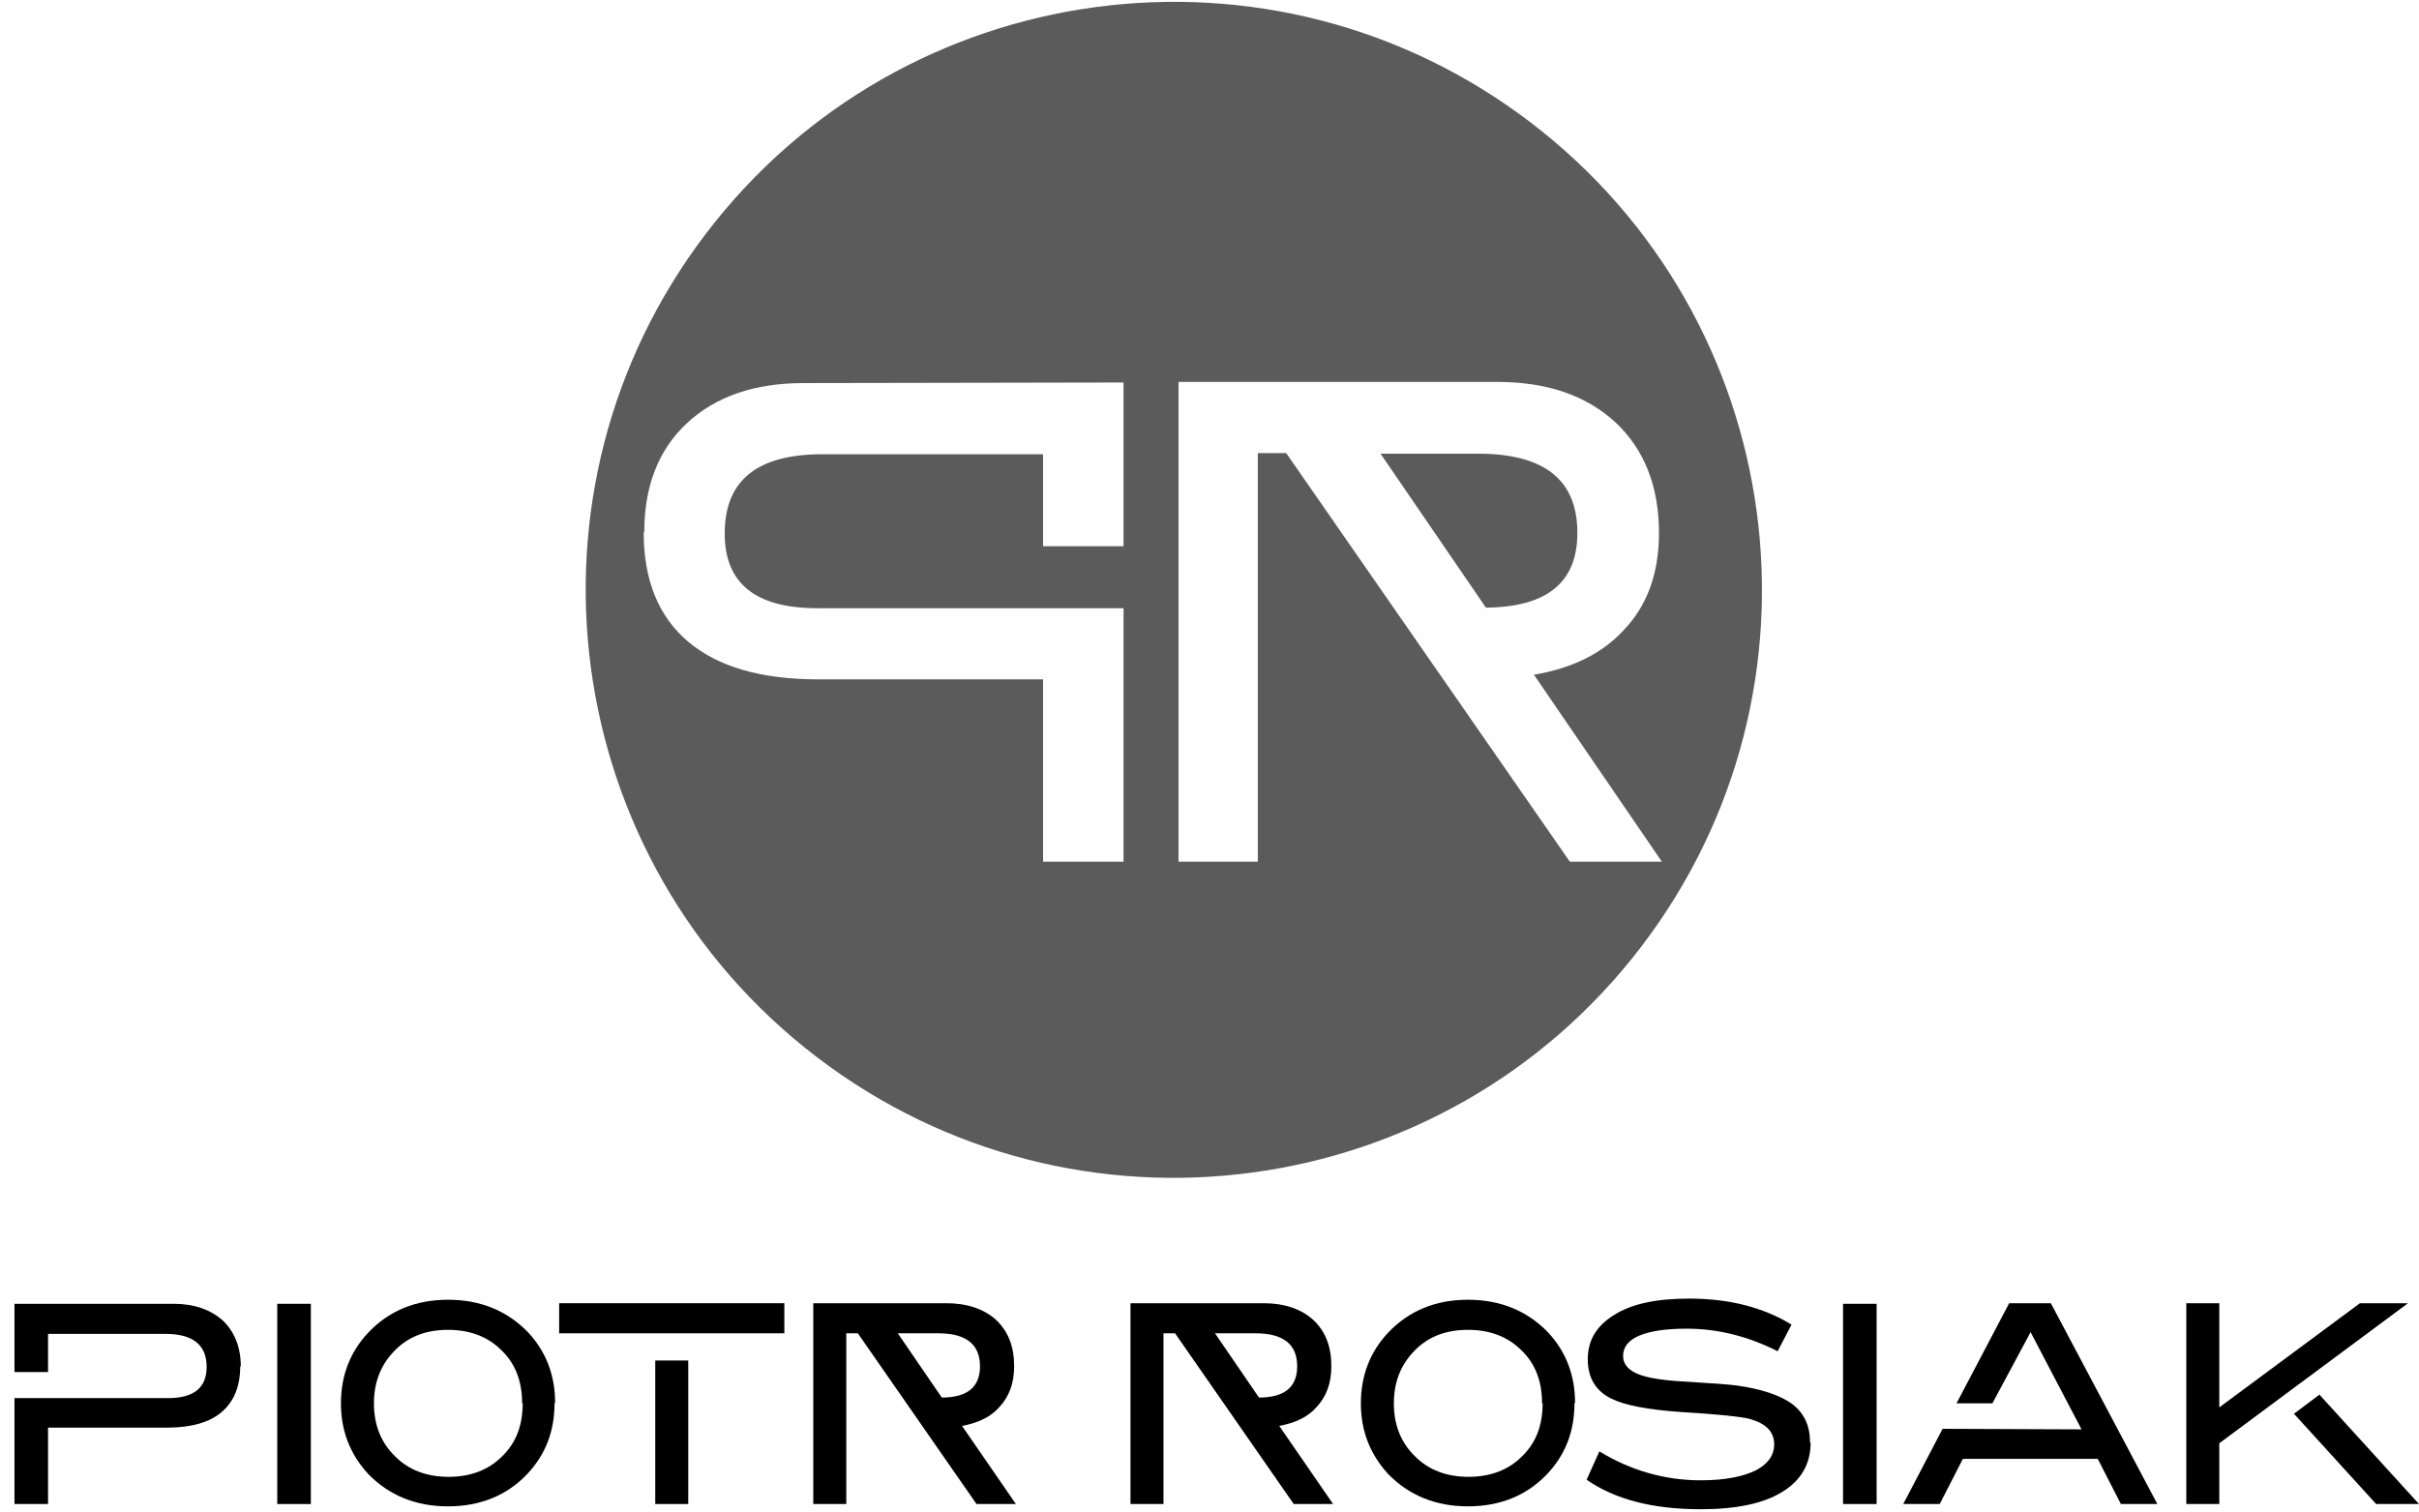
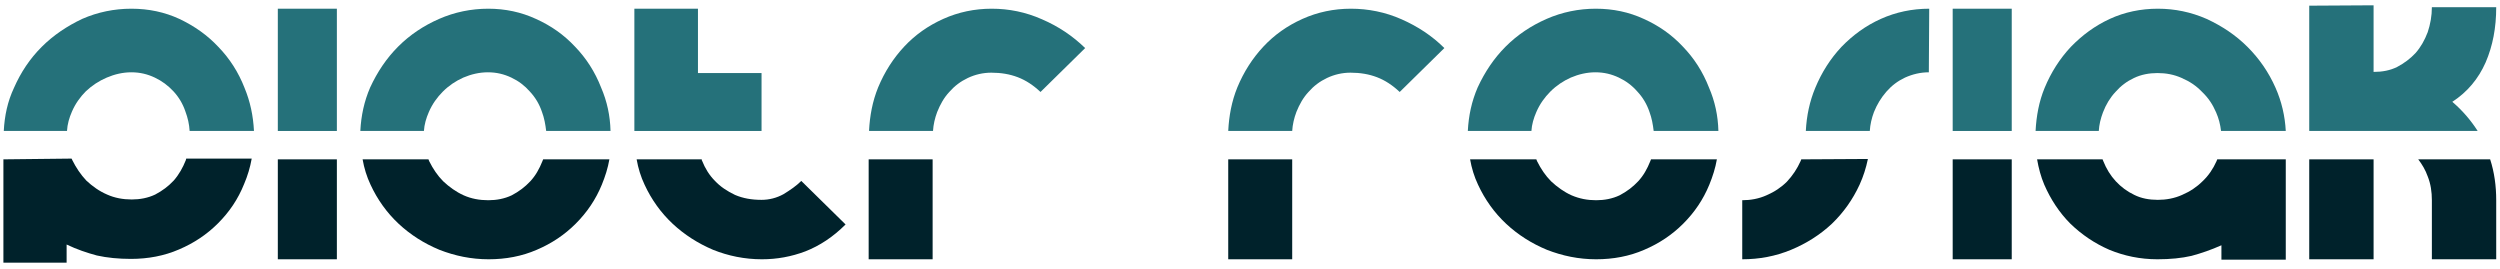
- <svg xmlns="http://www.w3.org/2000/svg" xml:space="preserve" width="112px" height="70px" style="shape-rendering:geometricPrecision; text-rendering:geometricPrecision; image-rendering:optimizeQuality; fill-rule:evenodd; clip-rule:evenodd" viewBox="0 0 4.179 2.606">
-   <defs>
-     <style type="text/css">
+ <svg xmlns="http://www.w3.org/2000/svg" id="svg24" version="1.1" viewBox="0 0 6.605 0.707" style="clip-rule:evenodd;fill-rule:evenodd;image-rendering:optimizeQuality;shape-rendering:geometricPrecision;text-rendering:geometricPrecision" height="19" width="177" xml:space="preserve">
+   <defs id="defs4">
+     <style id="style2" type="text/css">
   
    .fil1 {fill:#5B5B5B}
    .fil0 {fill:black;fill-rule:nonzero}
    .fil2 {fill:#FEFEFE;fill-rule:nonzero}
   
  </style>
  </defs>
-   <g id="Warstwa_x0020_1">
-     <path class="fil0" d="M0.415 2.358c0,0.035 -0.011,0.061 -0.032,0.079 -0.021,0.018 -0.053,0.027 -0.094,0.027l-0.206 0 0 0.132 -0.058 0 0 -0.183 0.265 0c0.045,0 0.067,-0.018 0.067,-0.054 0,-0.038 -0.024,-0.057 -0.071,-0.057l-0.203 0 0 0.066 -0.058 0 0 -0.118 0.275 0c0.035,0 0.064,0.01 0.085,0.029 0.02,0.019 0.031,0.046 0.031,0.079z" />
-     <polygon id="1" class="fil0" points="0.537,2.25 0.537,2.596 0.479,2.596 0.479,2.25 " />
-     <path id="12" class="fil0" d="M0.958 2.422c0,0.049 -0.016,0.089 -0.047,0.122 -0.035,0.037 -0.081,0.056 -0.137,0.056 -0.056,0 -0.102,-0.019 -0.138,-0.056 -0.031,-0.034 -0.047,-0.074 -0.047,-0.122 0,-0.048 0.016,-0.089 0.047,-0.122 0.036,-0.038 0.082,-0.057 0.138,-0.057 0.056,0 0.102,0.019 0.138,0.056 0.031,0.033 0.047,0.074 0.047,0.122zm-0.056 0c0,-0.039 -0.012,-0.069 -0.036,-0.092 -0.023,-0.023 -0.054,-0.035 -0.092,-0.035 -0.04,0 -0.072,0.013 -0.096,0.04 -0.021,0.023 -0.032,0.052 -0.032,0.087 0,0.037 0.012,0.068 0.037,0.092 0.023,0.023 0.054,0.035 0.092,0.035 0.038,0 0.069,-0.012 0.092,-0.035 0.024,-0.023 0.036,-0.053 0.036,-0.092z" />
-     <path id="123" class="fil0" d="M1.355 2.249l0 0.052 -0.389 0 0 -0.052 0.389 0zm-0.166 0.099l0 0.248 -0.057 0 0 -0.248 0.057 0z" />
-     <path id="1234" class="fil0" d="M1.754 2.596l-0.067 0 -0.205 -0.295 -0.02 0 0 0.295 -0.057 0 0 -0.347 0.23 0c0.036,0 0.065,0.01 0.086,0.029 0.021,0.02 0.031,0.046 0.031,0.08 0,0.03 -0.009,0.053 -0.026,0.071 -0.015,0.017 -0.037,0.027 -0.064,0.032l0.093 0.135zm-0.127 -0.184c0.044,-0 0.066,-0.018 0.066,-0.054 0,-0.038 -0.024,-0.057 -0.072,-0.057l-0.07 0 0.076 0.111z" />
-     <path id="12345" class="fil0" d="M2.302 2.596l-0.067 0 -0.205 -0.295 -0.02 0 0 0.295 -0.057 0 0 -0.347 0.23 0c0.036,0 0.065,0.01 0.086,0.029 0.021,0.02 0.031,0.046 0.031,0.08 0,0.03 -0.009,0.053 -0.026,0.071 -0.015,0.017 -0.037,0.027 -0.064,0.032l0.093 0.135zm-0.127 -0.184c0.044,-0 0.066,-0.018 0.066,-0.054 0,-0.038 -0.024,-0.057 -0.072,-0.057l-0.07 0 0.076 0.111z" />
-     <path id="123456" class="fil0" d="M2.72 2.422c0,0.049 -0.016,0.089 -0.047,0.122 -0.035,0.037 -0.081,0.056 -0.137,0.056 -0.056,0 -0.102,-0.019 -0.138,-0.056 -0.031,-0.034 -0.047,-0.074 -0.047,-0.122 0,-0.048 0.016,-0.089 0.047,-0.122 0.036,-0.038 0.082,-0.057 0.138,-0.057 0.056,0 0.102,0.019 0.138,0.056 0.031,0.033 0.047,0.074 0.047,0.122zm-0.056 0c0,-0.039 -0.012,-0.069 -0.036,-0.092 -0.023,-0.023 -0.054,-0.035 -0.092,-0.035 -0.04,0 -0.072,0.013 -0.096,0.04 -0.021,0.023 -0.032,0.052 -0.032,0.087 0,0.037 0.012,0.068 0.037,0.092 0.023,0.023 0.054,0.035 0.092,0.035 0.038,0 0.069,-0.012 0.092,-0.035 0.024,-0.023 0.036,-0.053 0.036,-0.092z" />
-     <path id="1234567" class="fil0" d="M3.128 2.49c0,0.036 -0.016,0.065 -0.049,0.085 -0.032,0.02 -0.079,0.03 -0.141,0.03 -0.083,0 -0.148,-0.017 -0.197,-0.051l0.022 -0.049c0.054,0.033 0.113,0.05 0.175,0.05 0.041,0 0.072,-0.006 0.095,-0.017 0.021,-0.011 0.032,-0.026 0.032,-0.045 0,-0.022 -0.014,-0.036 -0.042,-0.044 -0.015,-0.004 -0.054,-0.008 -0.119,-0.012 -0.058,-0.004 -0.098,-0.012 -0.12,-0.023 -0.027,-0.013 -0.041,-0.036 -0.041,-0.068 0,-0.033 0.015,-0.058 0.046,-0.077 0.03,-0.019 0.073,-0.028 0.129,-0.028 0.069,0 0.128,0.015 0.177,0.045l-0.024 0.046c-0.051,-0.026 -0.104,-0.039 -0.157,-0.039 -0.036,0 -0.063,0.004 -0.082,0.012 -0.019,0.008 -0.028,0.02 -0.028,0.035 0,0.015 0.01,0.026 0.03,0.033 0.014,0.005 0.037,0.009 0.07,0.011 0.048,0.003 0.08,0.005 0.095,0.007 0.044,0.006 0.076,0.017 0.097,0.032 0.021,0.016 0.031,0.038 0.031,0.067z" />
-     <polygon id="12345678" class="fil0" points="3.242,2.25 3.242,2.596 3.184,2.596 3.184,2.25 " />
-     <polygon id="123456789" class="fil0" points="3.356,2.466 3.596,2.467 3.508,2.299 3.442,2.422 3.38,2.422 3.471,2.249 3.543,2.249 3.727,2.596 3.664,2.596 3.624,2.518 3.391,2.518 3.351,2.596 3.288,2.596 " />
-     <path id="12345678910" class="fil0" d="M3.834 2.596l-0.057 0 0 -0.347 0.057 0 0 0.18 0.243 -0.18 0.083 0 -0.326 0.242 0 0.105zm0.345 0l-0.074 0 -0.142 -0.156 0.044 -0.033 0.172 0.189z" />
-     <circle class="fil1" transform="matrix(0.60671 -0.794923 0.794923 0.60671 2.02788 1.01631)" r="1.016" />
-     <path class="fil2" d="M1.112 0.917c0,0.083 0.026,0.146 0.077,0.189 0.051,0.043 0.125,0.065 0.225,0.065l0.388 0 0 0.315 0.139 0 0 -0.438 -0.529 0c-0.107,0 -0.16,-0.043 -0.16,-0.129 0,-0.092 0.056,-0.137 0.169,-0.137l0.381 0 0 0.159 0.139 0 0 -0.283 -0.553 0.001c-0.084,0 -0.152,0.023 -0.202,0.07 -0.049,0.046 -0.073,0.109 -0.073,0.188zm1.76 0.569l-0.16 0 -0.49 -0.706 -0.049 0 0 0.706 -0.137 0 0 -0.829 0.55 0c0.086,0 0.154,0.023 0.205,0.07 0.05,0.047 0.075,0.111 0.075,0.191 0,0.071 -0.021,0.127 -0.062,0.169 -0.036,0.039 -0.088,0.065 -0.154,0.076l0.221 0.323zm-0.304 -0.439c0.105,-0.001 0.157,-0.044 0.157,-0.129 0,-0.092 -0.057,-0.137 -0.172,-0.137l-0.168 0 0.182 0.266z" />
-   </g>
+   <path id="path926" d="m 6.389,0.42 c 0.01,0.013 0.019,0.028 0.025,0.045 0.008,0.02 0.011,0.041 0.011,0.063 V 0.684 H 6.595 V 0.528 c 0,-0.038 -0.005,-0.074 -0.016,-0.108 z" style="font-style:normal;font-variant:normal;font-weight:bold;font-stretch:normal;font-size:1.493px;line-height:1.25;font-family:VomZom;-inkscape-font-specification:'VomZom Bold';letter-spacing:0px;word-spacing:0px;clip-rule:evenodd;fill:#00222b;fill-opacity:1;fill-rule:evenodd;stroke:none;stroke-width:0.024;stroke-miterlimit:4;stroke-dasharray:none;stroke-opacity:1;image-rendering:optimizeQuality;shape-rendering:geometricPrecision;text-rendering:geometricPrecision" />
+   <path id="path924" d="M 6.101,0.42 V 0.684 H 6.271 V 0.42 Z" style="font-style:normal;font-variant:normal;font-weight:bold;font-stretch:normal;font-size:1.493px;line-height:1.25;font-family:VomZom;-inkscape-font-specification:'VomZom Bold';letter-spacing:0px;word-spacing:0px;clip-rule:evenodd;fill:#00222b;fill-opacity:1;fill-rule:evenodd;stroke:none;stroke-width:0.024;stroke-miterlimit:4;stroke-dasharray:none;stroke-opacity:1;image-rendering:optimizeQuality;shape-rendering:geometricPrecision;text-rendering:geometricPrecision" />
+   <path id="path922" d="m 5.382,0.42 c 0.004,0.023 0.01,0.046 0.019,0.067 0.017,0.039 0.04,0.074 0.069,0.103 0.03,0.029 0.064,0.052 0.103,0.069 0.039,0.016 0.081,0.025 0.127,0.025 0.034,0 0.064,-0.003 0.09,-0.009 0.026,-0.007 0.052,-0.016 0.079,-0.028 v 0.038 h 0.17 V 0.42 H 5.858 c -6.693e-4,0.002 -0.001,0.003 -0.002,0.005 -0.009,0.02 -0.021,0.038 -0.037,0.053 -0.015,0.015 -0.033,0.027 -0.054,0.036 -0.02,0.009 -0.042,0.013 -0.064,0.013 -0.023,0 -0.044,-0.004 -0.062,-0.013 -0.019,-0.009 -0.035,-0.021 -0.049,-0.036 -0.014,-0.015 -0.025,-0.033 -0.033,-0.053 -6.244e-4,-0.002 -0.001,-0.003 -0.002,-0.005 z" style="font-style:normal;font-variant:normal;font-weight:bold;font-stretch:normal;font-size:1.493px;line-height:1.25;font-family:VomZom;-inkscape-font-specification:'VomZom Bold';letter-spacing:0px;word-spacing:0px;clip-rule:evenodd;fill:#00222b;fill-opacity:1;fill-rule:evenodd;stroke:none;stroke-width:0.024;stroke-miterlimit:4;stroke-dasharray:none;stroke-opacity:1;image-rendering:optimizeQuality;shape-rendering:geometricPrecision;text-rendering:geometricPrecision" />
+   <path id="path920" d="M 5.159,0.42 V 0.684 H 5.315 V 0.42 Z" style="font-style:normal;font-variant:normal;font-weight:bold;font-stretch:normal;font-size:1.493px;line-height:1.25;font-family:VomZom;-inkscape-font-specification:'VomZom Bold';letter-spacing:0px;word-spacing:0px;clip-rule:evenodd;fill:#00222b;fill-opacity:1;fill-rule:evenodd;stroke:none;stroke-width:0.024;stroke-miterlimit:4;stroke-dasharray:none;stroke-opacity:1;image-rendering:optimizeQuality;shape-rendering:geometricPrecision;text-rendering:geometricPrecision" />
+   <path id="path918" d="m 4.759,0.42 c -6.527e-4,0.002 -0.001,0.003 -0.002,0.005 -0.009,0.02 -0.021,0.038 -0.036,0.054 -0.015,0.015 -0.033,0.027 -0.054,0.036 -0.02,0.009 -0.042,0.013 -0.064,0.013 V 0.684 c 0.045,0 0.088,-0.008 0.129,-0.025 0.041,-0.017 0.077,-0.04 0.108,-0.069 0.031,-0.03 0.055,-0.064 0.073,-0.103 0.01,-0.022 0.017,-0.044 0.022,-0.068 z" style="font-style:normal;font-variant:normal;font-weight:bold;font-stretch:normal;font-size:1.493px;line-height:1.25;font-family:VomZom;-inkscape-font-specification:'VomZom Bold';letter-spacing:0px;word-spacing:0px;clip-rule:evenodd;fill:#00222b;fill-opacity:1;fill-rule:evenodd;stroke:none;stroke-width:0.024;stroke-miterlimit:4;stroke-dasharray:none;stroke-opacity:1;image-rendering:optimizeQuality;shape-rendering:geometricPrecision;text-rendering:geometricPrecision" />
+   <path id="path916" d="m 3.884,0.42 c 0.004,0.023 0.011,0.046 0.021,0.067 0.018,0.039 0.043,0.074 0.074,0.103 0.031,0.029 0.067,0.052 0.108,0.069 0.041,0.016 0.084,0.025 0.13,0.025 0.045,0 0.088,-0.008 0.127,-0.025 0.04,-0.017 0.074,-0.04 0.103,-0.069 0.03,-0.03 0.053,-0.064 0.069,-0.103 0.009,-0.022 0.016,-0.044 0.02,-0.067 H 4.362 c -5.582e-4,0.002 -9.626e-4,0.003 -0.002,0.005 -0.008,0.02 -0.018,0.038 -0.032,0.053 -0.014,0.015 -0.03,0.027 -0.049,0.037 -0.019,0.009 -0.04,0.013 -0.062,0.013 -0.023,0 -0.044,-0.004 -0.065,-0.013 -0.02,-0.009 -0.038,-0.022 -0.054,-0.037 -0.015,-0.015 -0.027,-0.033 -0.037,-0.053 -7.119e-4,-0.002 -0.001,-0.003 -0.002,-0.005 z" style="font-style:normal;font-variant:normal;font-weight:bold;font-stretch:normal;font-size:1.493px;line-height:1.25;font-family:VomZom;-inkscape-font-specification:'VomZom Bold';letter-spacing:0px;word-spacing:0px;clip-rule:evenodd;fill:#00222b;fill-opacity:1;fill-rule:evenodd;stroke:none;stroke-width:0.024;stroke-miterlimit:4;stroke-dasharray:none;stroke-opacity:1;image-rendering:optimizeQuality;shape-rendering:geometricPrecision;text-rendering:geometricPrecision" />
+   <path id="path914" d="M 3.245,0.42 V 0.684 H 3.414 V 0.42 Z" style="font-style:normal;font-variant:normal;font-weight:bold;font-stretch:normal;font-size:1.493px;line-height:1.25;font-family:VomZom;-inkscape-font-specification:'VomZom Bold';letter-spacing:0px;word-spacing:0px;clip-rule:evenodd;fill:#00222b;fill-opacity:1;fill-rule:evenodd;stroke:none;stroke-width:0.024;stroke-miterlimit:4;stroke-dasharray:none;stroke-opacity:1;image-rendering:optimizeQuality;shape-rendering:geometricPrecision;text-rendering:geometricPrecision" />
+   <path id="path912" d="M 2.295,0.42 V 0.684 H 2.464 V 0.42 Z" style="font-style:normal;font-variant:normal;font-weight:bold;font-stretch:normal;font-size:1.493px;line-height:1.25;font-family:VomZom;-inkscape-font-specification:'VomZom Bold';letter-spacing:0px;word-spacing:0px;clip-rule:evenodd;fill:#00222b;fill-opacity:1;fill-rule:evenodd;stroke:none;stroke-width:0.024;stroke-miterlimit:4;stroke-dasharray:none;stroke-opacity:1;image-rendering:optimizeQuality;shape-rendering:geometricPrecision;text-rendering:geometricPrecision" />
+   <path id="path910" d="m 1.682,0.42 c 0.004,0.023 0.011,0.046 0.021,0.067 0.018,0.039 0.043,0.074 0.074,0.103 0.031,0.029 0.067,0.052 0.107,0.069 0.04,0.016 0.083,0.025 0.129,0.025 0.04,0 0.078,-0.007 0.115,-0.021 0.038,-0.015 0.073,-0.038 0.106,-0.071 L 2.117,0.477 c -0.013,0.013 -0.029,0.024 -0.047,0.035 -0.018,0.01 -0.038,0.015 -0.058,0.015 -0.026,0 -0.049,-0.004 -0.07,-0.013 C 1.921,0.504 1.903,0.492 1.889,0.477 1.874,0.462 1.863,0.444 1.855,0.424 1.854,0.423 1.854,0.421 1.854,0.42 Z" style="font-style:normal;font-variant:normal;font-weight:bold;font-stretch:normal;font-size:1.493px;line-height:1.25;font-family:VomZom;-inkscape-font-specification:'VomZom Bold';letter-spacing:0px;word-spacing:0px;clip-rule:evenodd;fill:#00222b;fill-opacity:1;fill-rule:evenodd;stroke:none;stroke-width:0.024;stroke-miterlimit:4;stroke-dasharray:none;stroke-opacity:1;image-rendering:optimizeQuality;shape-rendering:geometricPrecision;text-rendering:geometricPrecision" />
+   <path id="path908" d="m 0.958,0.42 c 0.004,0.023 0.011,0.046 0.021,0.067 0.018,0.039 0.043,0.074 0.074,0.103 0.031,0.029 0.067,0.052 0.108,0.069 0.041,0.016 0.084,0.025 0.13,0.025 0.045,0 0.088,-0.008 0.127,-0.025 0.04,-0.017 0.074,-0.04 0.103,-0.069 0.03,-0.03 0.053,-0.064 0.069,-0.103 0.009,-0.022 0.016,-0.044 0.02,-0.067 H 1.435 c -5.605e-4,0.002 -0.001,0.003 -0.002,0.005 -0.008,0.02 -0.018,0.038 -0.032,0.053 -0.014,0.015 -0.03,0.027 -0.049,0.037 -0.019,0.009 -0.04,0.013 -0.062,0.013 -0.023,0 -0.045,-0.004 -0.065,-0.013 -0.02,-0.009 -0.038,-0.022 -0.054,-0.037 -0.015,-0.015 -0.027,-0.033 -0.037,-0.053 -7.096e-4,-0.002 -0.001,-0.003 -0.002,-0.005 z" style="font-style:normal;font-variant:normal;font-weight:bold;font-stretch:normal;font-size:1.493px;line-height:1.25;font-family:VomZom;-inkscape-font-specification:'VomZom Bold';letter-spacing:0px;word-spacing:0px;clip-rule:evenodd;fill:#00222b;fill-opacity:1;fill-rule:evenodd;stroke:none;stroke-width:0.024;stroke-miterlimit:4;stroke-dasharray:none;stroke-opacity:1;image-rendering:optimizeQuality;shape-rendering:geometricPrecision;text-rendering:geometricPrecision" />
+   <path id="path906" d="M 0.734,0.42 V 0.684 H 0.89 V 0.42 Z" style="font-style:normal;font-variant:normal;font-weight:bold;font-stretch:normal;font-size:1.493px;line-height:1.25;font-family:VomZom;-inkscape-font-specification:'VomZom Bold';letter-spacing:0px;word-spacing:0px;clip-rule:evenodd;fill:#00222b;fill-opacity:1;fill-rule:evenodd;stroke:none;stroke-width:0.024;stroke-miterlimit:4;stroke-dasharray:none;stroke-opacity:1;image-rendering:optimizeQuality;shape-rendering:geometricPrecision;text-rendering:geometricPrecision" />
+   <path id="path904" d="m 0.009,0.42 v 0.273 h 0.167 v -0.048 c 0.027,0.013 0.054,0.022 0.08,0.029 0.027,0.006 0.057,0.009 0.09,0.009 0.045,0 0.088,-0.008 0.127,-0.025 0.04,-0.017 0.074,-0.04 0.103,-0.069 0.03,-0.03 0.053,-0.064 0.069,-0.104 0.009,-0.021 0.016,-0.044 0.02,-0.067 H 0.492 c -4.612e-4,0.001 -7.9941e-4,0.003 -0.001,0.004 -0.008,0.02 -0.018,0.038 -0.032,0.054 -0.014,0.015 -0.03,0.027 -0.049,0.037 -0.019,0.009 -0.04,0.013 -0.062,0.013 -0.023,0 -0.045,-0.004 -0.065,-0.013 -0.021,-0.009 -0.039,-0.022 -0.055,-0.037 -0.015,-0.016 -0.027,-0.034 -0.037,-0.054 -5.7709e-4,-0.001 -9.8625e-4,-0.003 -0.002,-0.004 z" style="font-style:normal;font-variant:normal;font-weight:bold;font-stretch:normal;font-size:1.493px;line-height:1.25;font-family:VomZom;-inkscape-font-specification:'VomZom Bold';letter-spacing:0px;word-spacing:0px;clip-rule:evenodd;fill:#00222b;fill-opacity:1;fill-rule:evenodd;stroke:none;stroke-width:0.024;stroke-miterlimit:4;stroke-dasharray:none;stroke-opacity:1;image-rendering:optimizeQuality;shape-rendering:geometricPrecision;text-rendering:geometricPrecision" />
+   <path id="path902" d="m 5.701,0.022 c -0.045,0 -0.088,0.009 -0.127,0.027 -0.039,0.018 -0.073,0.043 -0.103,0.074 -0.029,0.031 -0.052,0.067 -0.069,0.108 -0.015,0.036 -0.022,0.075 -0.024,0.114 h 0.167 c 0.001,-0.017 0.005,-0.033 0.011,-0.049 0.008,-0.021 0.019,-0.039 0.033,-0.054 0.014,-0.016 0.03,-0.028 0.049,-0.037 0.019,-0.009 0.04,-0.013 0.062,-0.013 0.023,0 0.044,0.004 0.064,0.013 0.021,0.009 0.039,0.021 0.054,0.037 0.016,0.015 0.028,0.033 0.037,0.054 0.007,0.016 0.011,0.032 0.013,0.049 H 6.039 C 6.037,0.306 6.028,0.267 6.012,0.231 5.994,0.19 5.969,0.154 5.938,0.123 5.907,0.092 5.871,0.068 5.83,0.049 5.789,0.031 5.746,0.022 5.701,0.022 Z" style="font-style:normal;font-variant:normal;font-weight:bold;font-stretch:normal;font-size:1.493px;line-height:1.25;font-family:VomZom;-inkscape-font-specification:'VomZom Bold';letter-spacing:0px;word-spacing:0px;clip-rule:evenodd;fill:#25717a;fill-opacity:1;fill-rule:evenodd;stroke:none;stroke-width:0.024;stroke-miterlimit:4;stroke-dasharray:none;stroke-opacity:1;image-rendering:optimizeQuality;shape-rendering:geometricPrecision;text-rendering:geometricPrecision" />
+   <path id="path900" d="M 5.159,0.022 V 0.345 H 5.315 V 0.022 Z" style="font-style:normal;font-variant:normal;font-weight:bold;font-stretch:normal;font-size:1.493px;line-height:1.25;font-family:VomZom;-inkscape-font-specification:'VomZom Bold';letter-spacing:0px;word-spacing:0px;clip-rule:evenodd;fill:#25717a;fill-opacity:1;fill-rule:evenodd;stroke:none;stroke-width:0.024;stroke-miterlimit:4;stroke-dasharray:none;stroke-opacity:1;image-rendering:optimizeQuality;shape-rendering:geometricPrecision;text-rendering:geometricPrecision" />
+   <path id="path898" d="m 5.097,0.022 c -0.045,0 -0.088,0.009 -0.128,0.027 -0.04,0.018 -0.074,0.043 -0.104,0.074 -0.029,0.031 -0.052,0.067 -0.069,0.108 -0.015,0.036 -0.023,0.074 -0.025,0.114 H 4.94 c 0.001,-0.017 0.005,-0.034 0.011,-0.05 0.008,-0.02 0.019,-0.038 0.033,-0.054 0.014,-0.016 0.03,-0.028 0.049,-0.037 0.02,-0.009 0.041,-0.014 0.063,-0.014 z" style="font-style:normal;font-variant:normal;font-weight:bold;font-stretch:normal;font-size:1.493px;line-height:1.25;font-family:VomZom;-inkscape-font-specification:'VomZom Bold';letter-spacing:0px;word-spacing:0px;clip-rule:evenodd;fill:#25717a;fill-opacity:1;fill-rule:evenodd;stroke:none;stroke-width:0.024;stroke-miterlimit:4;stroke-dasharray:none;stroke-opacity:1;image-rendering:optimizeQuality;shape-rendering:geometricPrecision;text-rendering:geometricPrecision" />
+   <path id="path896" d="m 4.216,0.022 c -0.045,0 -0.089,0.009 -0.13,0.027 -0.041,0.018 -0.077,0.042 -0.108,0.073 -0.031,0.031 -0.055,0.067 -0.074,0.108 -0.016,0.037 -0.024,0.075 -0.026,0.115 h 0.168 c 0.001,-0.017 0.006,-0.034 0.013,-0.05 0.009,-0.021 0.022,-0.039 0.037,-0.054 0.016,-0.016 0.034,-0.028 0.054,-0.037 0.021,-0.009 0.043,-0.014 0.065,-0.014 0.023,0 0.043,0.005 0.062,0.014 0.019,0.009 0.035,0.021 0.049,0.037 0.014,0.015 0.025,0.033 0.032,0.054 0.006,0.016 0.009,0.033 0.011,0.05 H 4.54 C 4.539,0.305 4.531,0.267 4.515,0.23 4.499,0.189 4.476,0.153 4.446,0.122 4.417,0.091 4.383,0.067 4.343,0.049 4.304,0.031 4.262,0.022 4.216,0.022 Z" style="font-style:normal;font-variant:normal;font-weight:bold;font-stretch:normal;font-size:1.493px;line-height:1.25;font-family:VomZom;-inkscape-font-specification:'VomZom Bold';letter-spacing:0px;word-spacing:0px;clip-rule:evenodd;fill:#25717a;fill-opacity:1;fill-rule:evenodd;stroke:none;stroke-width:0.024;stroke-miterlimit:4;stroke-dasharray:none;stroke-opacity:1;image-rendering:optimizeQuality;shape-rendering:geometricPrecision;text-rendering:geometricPrecision" />
+   <path id="path894" d="m 3.569,0.022 c -0.045,0 -0.088,0.009 -0.128,0.027 -0.04,0.018 -0.074,0.042 -0.103,0.073 -0.029,0.031 -0.052,0.067 -0.069,0.108 -0.015,0.037 -0.022,0.075 -0.024,0.115 h 0.169 c 0.001,-0.017 0.005,-0.034 0.011,-0.05 0.008,-0.02 0.018,-0.038 0.032,-0.053 0.014,-0.016 0.03,-0.028 0.049,-0.037 0.019,-0.009 0.04,-0.014 0.062,-0.014 0.026,0 0.049,0.004 0.07,0.012 0.021,0.008 0.041,0.021 0.06,0.039 L 3.816,0.126 C 3.784,0.094 3.746,0.069 3.703,0.05 3.66,0.031 3.615,0.022 3.569,0.022 Z" style="font-style:normal;font-variant:normal;font-weight:bold;font-stretch:normal;font-size:1.493px;line-height:1.25;font-family:VomZom;-inkscape-font-specification:'VomZom Bold';letter-spacing:0px;word-spacing:0px;clip-rule:evenodd;fill:#25717a;fill-opacity:1;fill-rule:evenodd;stroke:none;stroke-width:0.024;stroke-miterlimit:4;stroke-dasharray:none;stroke-opacity:1;image-rendering:optimizeQuality;shape-rendering:geometricPrecision;text-rendering:geometricPrecision" />
+   <path id="path892" d="m 2.62,0.022 c -0.045,0 -0.088,0.009 -0.128,0.027 -0.04,0.018 -0.074,0.042 -0.103,0.073 -0.029,0.031 -0.052,0.067 -0.069,0.108 -0.015,0.037 -0.022,0.075 -0.024,0.115 H 2.465 c 0.001,-0.017 0.005,-0.034 0.011,-0.05 0.008,-0.02 0.018,-0.038 0.032,-0.053 0.014,-0.016 0.03,-0.028 0.049,-0.037 0.019,-0.009 0.04,-0.014 0.062,-0.014 0.026,0 0.049,0.004 0.07,0.012 0.021,0.008 0.041,0.021 0.06,0.039 L 2.867,0.126 C 2.834,0.094 2.797,0.069 2.753,0.05 2.71,0.031 2.666,0.022 2.62,0.022 Z" style="font-style:normal;font-variant:normal;font-weight:bold;font-stretch:normal;font-size:1.493px;line-height:1.25;font-family:VomZom;-inkscape-font-specification:'VomZom Bold';letter-spacing:0px;word-spacing:0px;clip-rule:evenodd;fill:#25717a;fill-opacity:1;fill-rule:evenodd;stroke:none;stroke-width:0.024;stroke-miterlimit:4;stroke-dasharray:none;stroke-opacity:1;image-rendering:optimizeQuality;shape-rendering:geometricPrecision;text-rendering:geometricPrecision" />
+   <path id="path890" d="M 1.676,0.022 V 0.345 H 2.012 V 0.192 H 1.844 V 0.022 Z" style="font-style:normal;font-variant:normal;font-weight:bold;font-stretch:normal;font-size:1.493px;line-height:1.25;font-family:VomZom;-inkscape-font-specification:'VomZom Bold';letter-spacing:0px;word-spacing:0px;clip-rule:evenodd;fill:#25717a;fill-opacity:1;fill-rule:evenodd;stroke:none;stroke-width:0.024;stroke-miterlimit:4;stroke-dasharray:none;stroke-opacity:1;image-rendering:optimizeQuality;shape-rendering:geometricPrecision;text-rendering:geometricPrecision" />
+   <path id="path888" d="m 1.29,0.022 c -0.045,0 -0.089,0.009 -0.13,0.027 -0.041,0.018 -0.077,0.042 -0.108,0.073 -0.031,0.031 -0.055,0.067 -0.074,0.108 -0.016,0.037 -0.024,0.075 -0.026,0.115 h 0.168 c 0.001,-0.017 0.006,-0.034 0.013,-0.05 0.009,-0.021 0.022,-0.039 0.037,-0.054 0.016,-0.016 0.034,-0.028 0.054,-0.037 0.021,-0.009 0.043,-0.014 0.065,-0.014 0.023,0 0.043,0.005 0.062,0.014 0.019,0.009 0.035,0.021 0.049,0.037 0.014,0.015 0.025,0.033 0.032,0.054 0.006,0.016 0.009,0.033 0.011,0.05 H 1.613 C 1.612,0.305 1.604,0.267 1.588,0.23 1.572,0.189 1.549,0.153 1.519,0.122 1.49,0.091 1.456,0.067 1.416,0.049 1.377,0.031 1.335,0.022 1.29,0.022 Z" style="font-style:normal;font-variant:normal;font-weight:bold;font-stretch:normal;font-size:1.493px;line-height:1.25;font-family:VomZom;-inkscape-font-specification:'VomZom Bold';letter-spacing:0px;word-spacing:0px;clip-rule:evenodd;fill:#25717a;fill-opacity:1;fill-rule:evenodd;stroke:none;stroke-width:0.024;stroke-miterlimit:4;stroke-dasharray:none;stroke-opacity:1;image-rendering:optimizeQuality;shape-rendering:geometricPrecision;text-rendering:geometricPrecision" />
+   <path id="path886" d="M 0.734,0.022 V 0.345 H 0.89 V 0.022 Z" style="font-style:normal;font-variant:normal;font-weight:bold;font-stretch:normal;font-size:1.493px;line-height:1.25;font-family:VomZom;-inkscape-font-specification:'VomZom Bold';letter-spacing:0px;word-spacing:0px;clip-rule:evenodd;fill:#25717a;fill-opacity:1;fill-rule:evenodd;stroke:none;stroke-width:0.024;stroke-miterlimit:4;stroke-dasharray:none;stroke-opacity:1;image-rendering:optimizeQuality;shape-rendering:geometricPrecision;text-rendering:geometricPrecision" />
+   <path id="path884" d="m 0.347,0.022 c -0.045,0 -0.089,0.009 -0.13,0.027 C 0.177,0.068 0.141,0.092 0.11,0.123 0.079,0.154 0.055,0.19 0.037,0.231 0.02,0.267 0.012,0.305 0.01,0.345 h 0.167 c 0.001,-0.018 0.006,-0.035 0.013,-0.051 0.009,-0.021 0.022,-0.039 0.037,-0.054 0.016,-0.015 0.034,-0.027 0.055,-0.036 0.021,-0.009 0.043,-0.014 0.065,-0.014 0.023,0 0.043,0.005 0.062,0.014 0.019,0.009 0.035,0.021 0.049,0.036 0.014,0.015 0.025,0.033 0.032,0.054 0.006,0.016 0.01,0.033 0.011,0.051 H 0.671 C 0.669,0.305 0.661,0.267 0.646,0.231 0.63,0.19 0.607,0.154 0.577,0.123 0.548,0.092 0.514,0.068 0.474,0.049 0.435,0.031 0.393,0.022 0.347,0.022 Z" style="font-style:normal;font-variant:normal;font-weight:bold;font-stretch:normal;font-size:1.493px;line-height:1.25;font-family:VomZom;-inkscape-font-specification:'VomZom Bold';letter-spacing:0px;word-spacing:0px;clip-rule:evenodd;fill:#25717a;fill-opacity:1;fill-rule:evenodd;stroke:none;stroke-width:0.024;stroke-miterlimit:4;stroke-dasharray:none;stroke-opacity:1;image-rendering:optimizeQuality;shape-rendering:geometricPrecision;text-rendering:geometricPrecision" />
+   <path id="path954" d="m 6.101,0.014 v 0.331 h 0.445 c -0.018,-0.028 -0.04,-0.054 -0.067,-0.077 0.04,-0.026 0.069,-0.061 0.088,-0.104 0.019,-0.044 0.028,-0.092 0.028,-0.146 H 6.425 c 0,0.023 -0.004,0.045 -0.011,0.066 -0.008,0.021 -0.018,0.039 -0.032,0.055 -0.014,0.015 -0.03,0.027 -0.049,0.037 -0.018,0.009 -0.039,0.013 -0.062,0.013 v -0.176 z" style="font-style:normal;font-variant:normal;font-weight:bold;font-stretch:normal;font-size:1.493px;line-height:1.25;font-family:VomZom;-inkscape-font-specification:'VomZom Bold';letter-spacing:0px;word-spacing:0px;clip-rule:evenodd;fill:#25717a;fill-opacity:1;fill-rule:evenodd;stroke:none;stroke-width:0.024;stroke-miterlimit:4;stroke-dasharray:none;stroke-opacity:1;image-rendering:optimizeQuality;shape-rendering:geometricPrecision;text-rendering:geometricPrecision" />
</svg>
